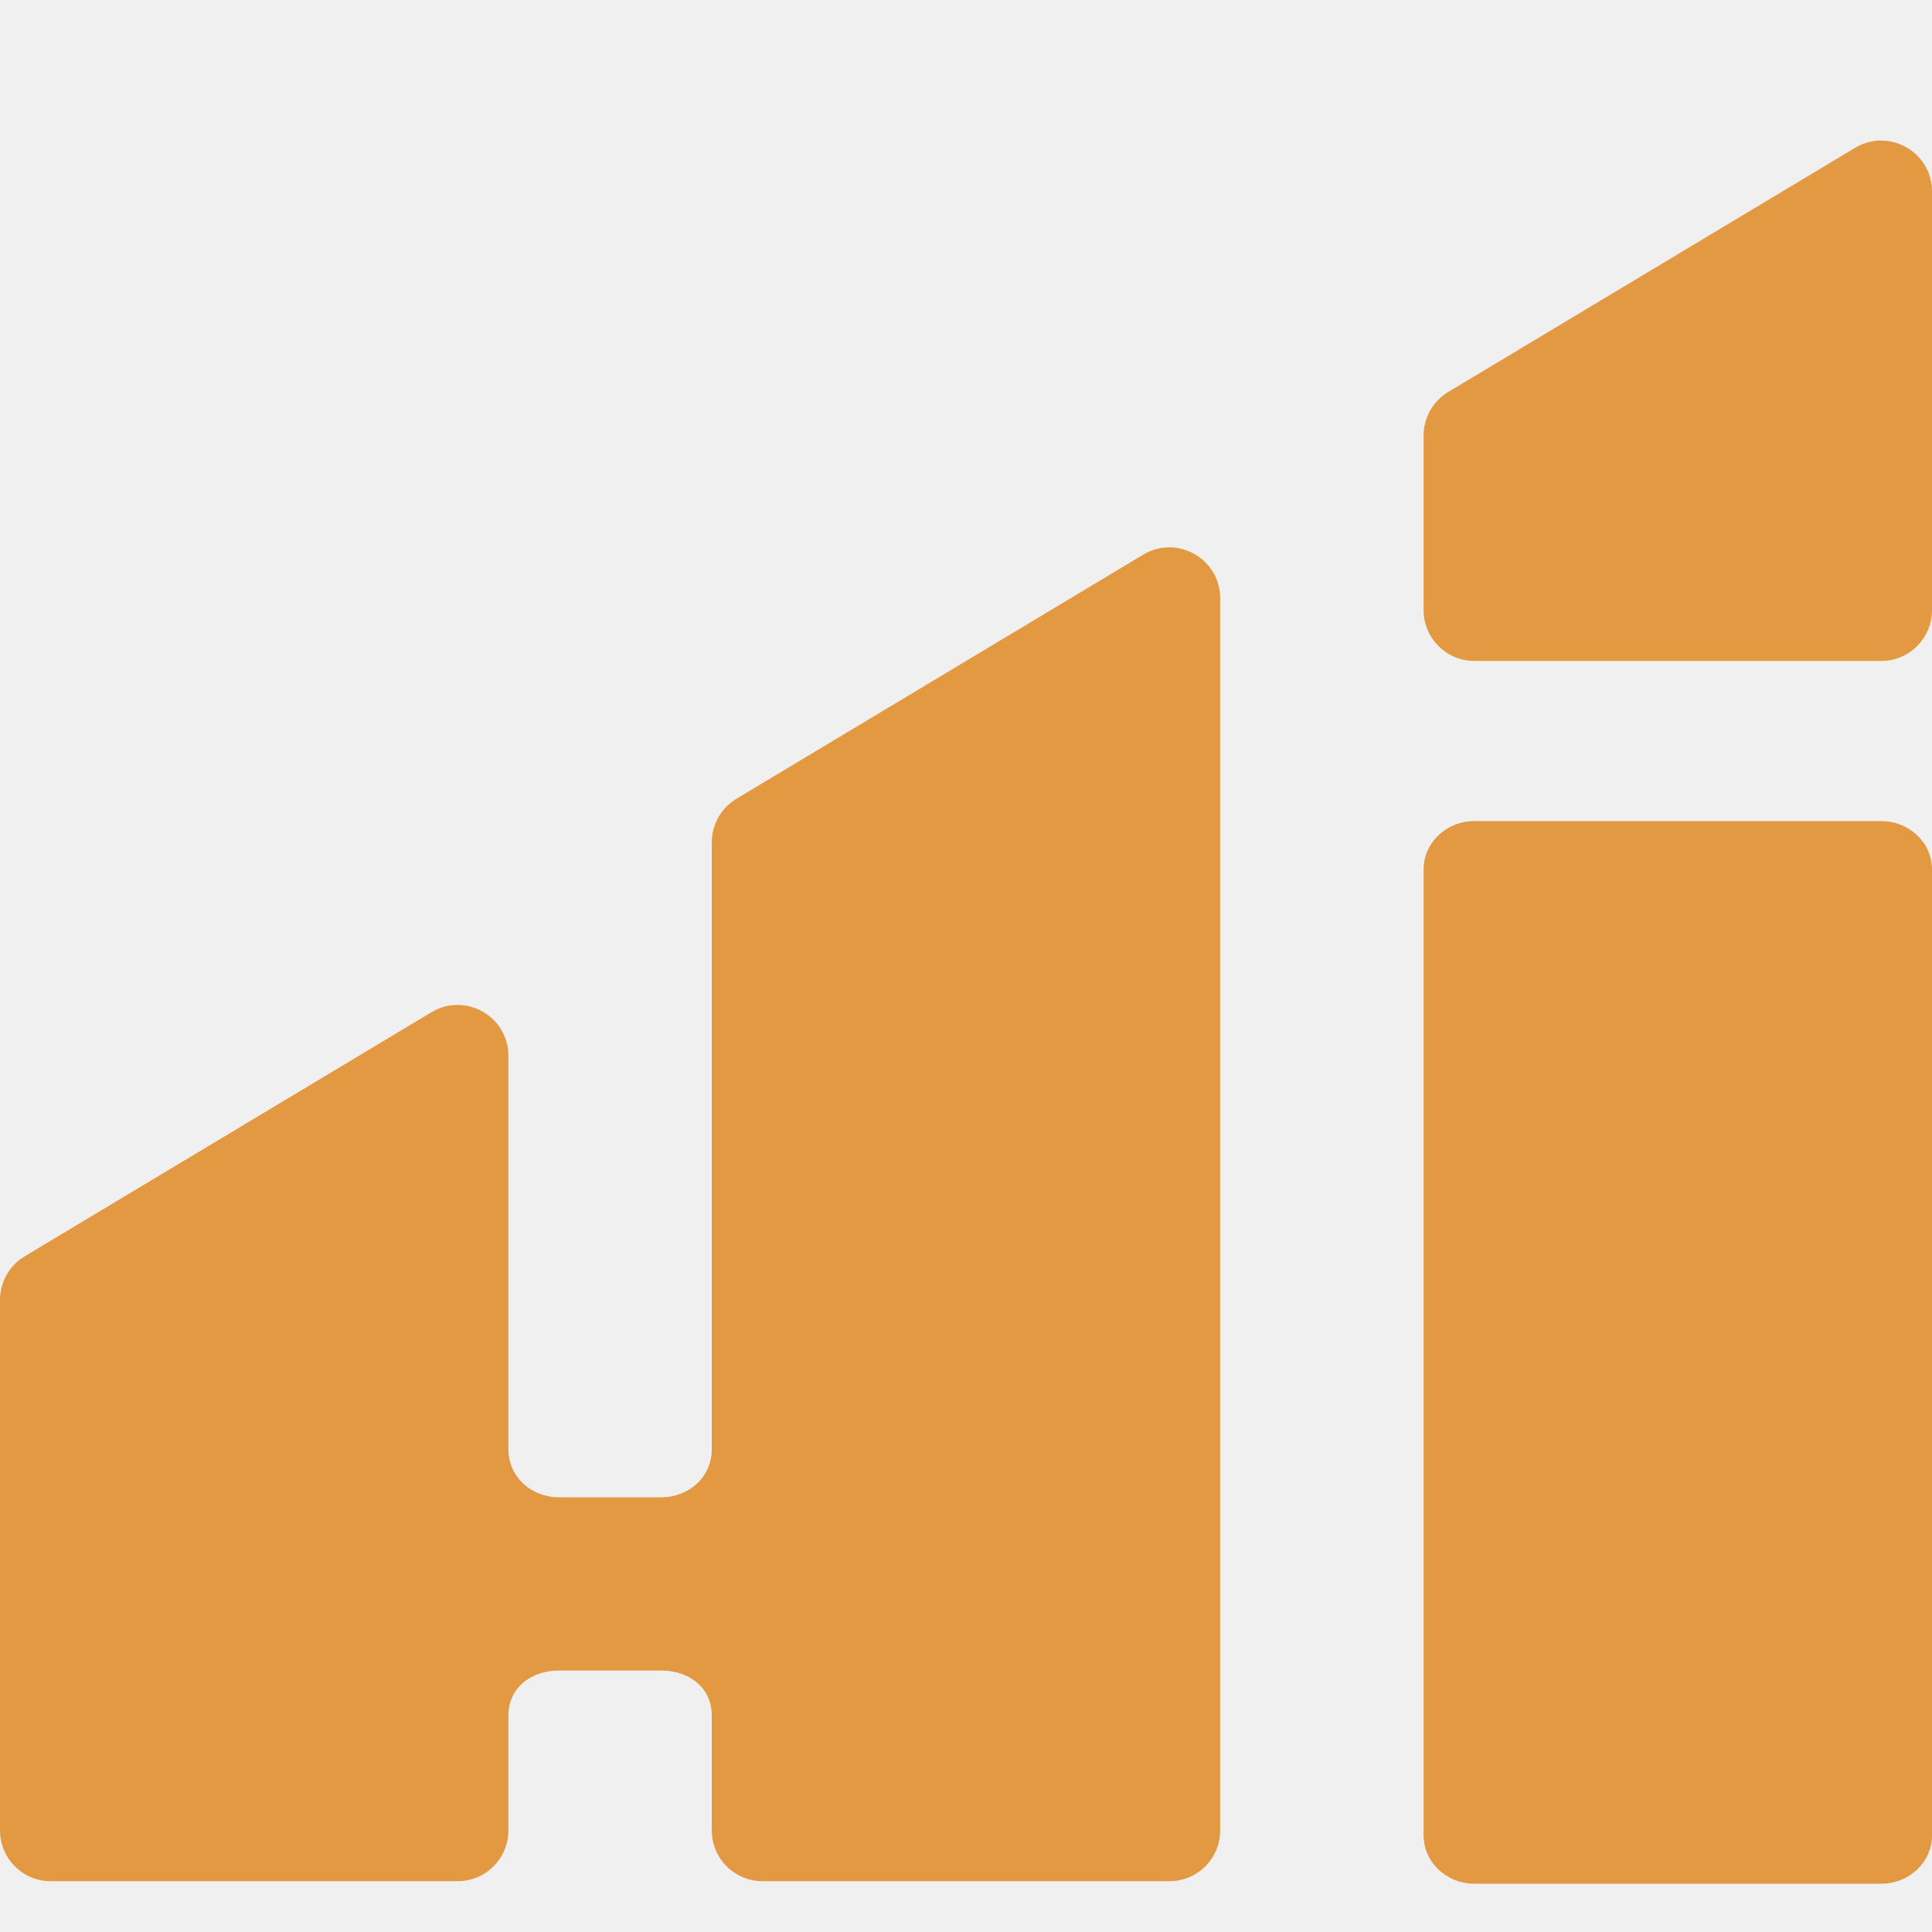
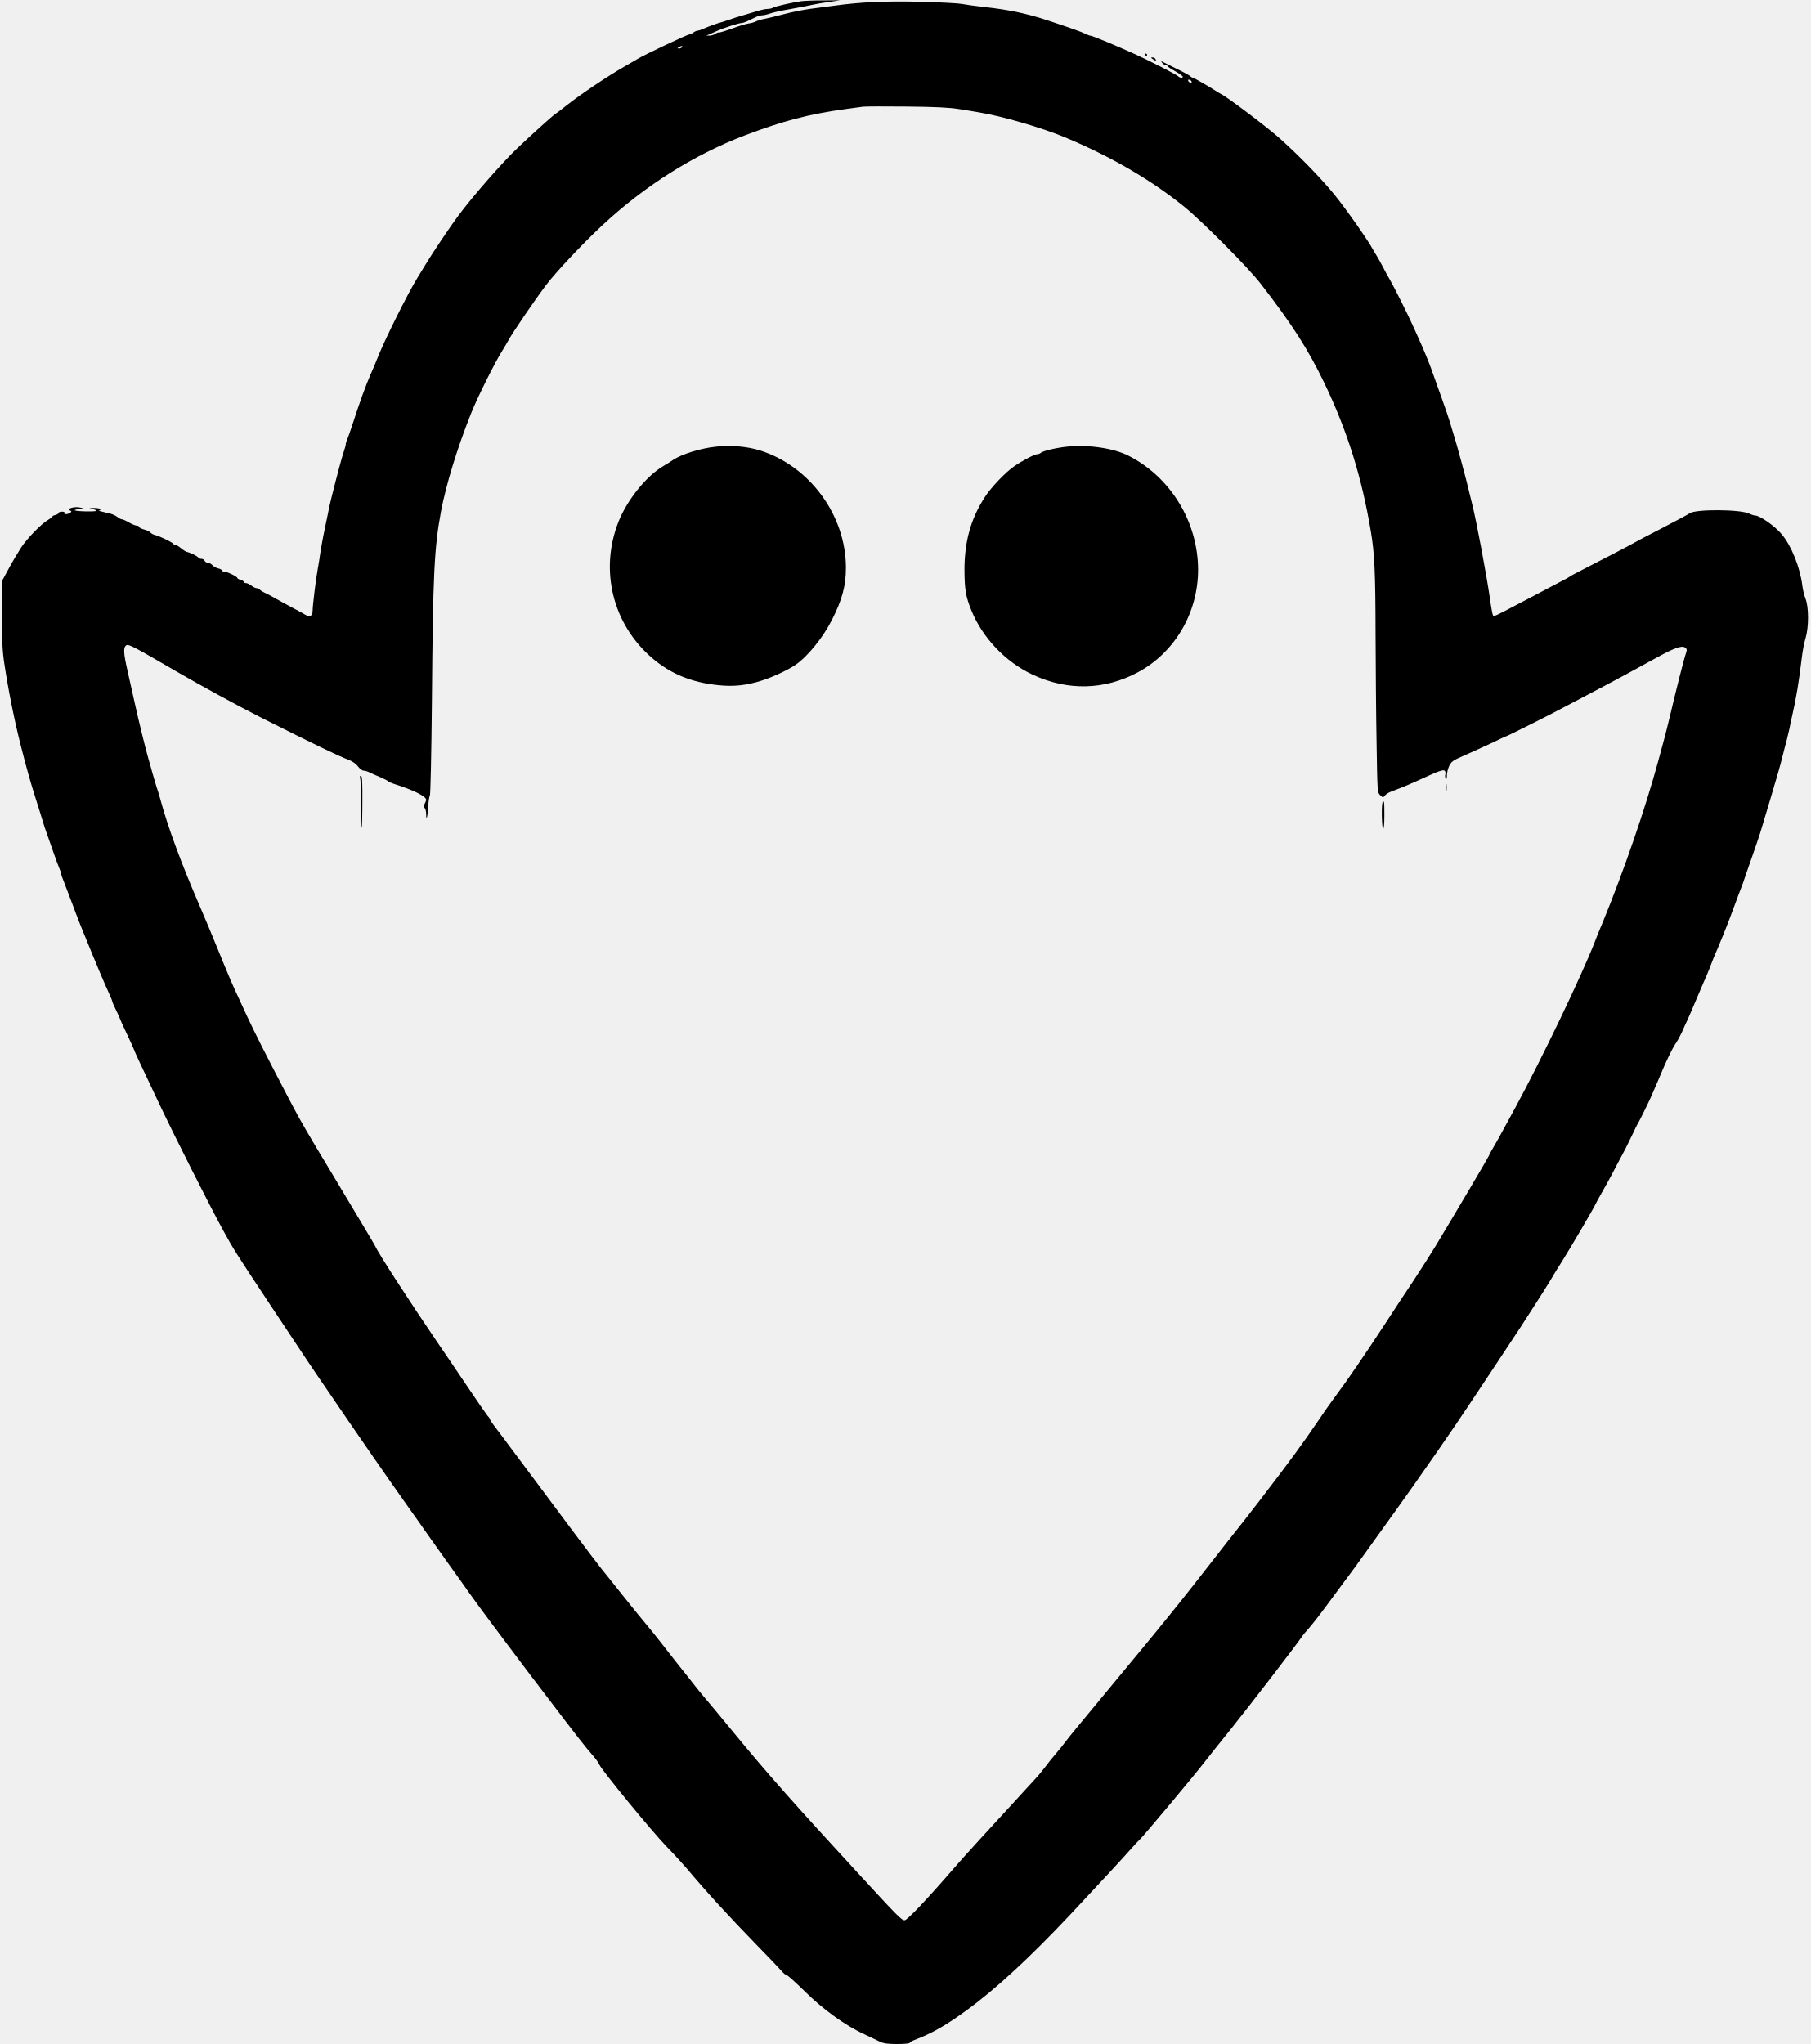
- <svg xmlns="http://www.w3.org/2000/svg" width="64" height="64" viewBox="0 0 64 64" fill="none">
-   <g clip-path="url(#clip0_408_56)">
-     <path d="M47.158 14.428C47.158 13.837 47.468 13.289 47.976 12.984L61.449 4.899C62.572 4.225 64 5.034 64 6.343V20.21C64 21.14 63.246 21.895 62.316 21.895H48.842C47.912 21.895 47.158 21.14 47.158 20.21V14.428Z" fill="#E29942" />
-     <path fill-rule="evenodd" clip-rule="evenodd" d="M24.397 26.459C23.889 26.764 23.579 27.312 23.579 27.903V43.792L23.579 45.475L23.579 45.476L23.579 48C23.579 48.93 22.825 49.6 21.895 49.6H18.526C17.596 49.6 16.842 48.93 16.842 48V45.475V34.976C16.842 33.667 15.414 32.858 14.291 33.532L0.818 41.617C0.31 41.922 0 42.47 0 43.062V60.634C0 61.564 0.754 62.318 1.684 62.318H15.158C16.088 62.318 16.842 61.564 16.842 60.634V58.949V56.831C16.842 55.901 17.596 55.338 18.526 55.338H21.895C22.825 55.338 23.579 55.901 23.579 56.831V58.949L23.579 60.634C23.579 61.564 24.333 62.318 25.263 62.318H38.737C39.667 62.318 40.421 61.564 40.421 60.634V45.476V43.792V19.818C40.421 18.509 38.993 17.7 37.87 18.374L24.397 26.459Z" fill="#E29942" />
-     <path d="M47.159 28.8V60.8C47.159 61.684 47.913 62.4 48.843 62.4H62.317C63.247 62.4 64.001 61.684 64.001 60.8V28.8C64.001 27.916 63.247 27.2 62.317 27.2H48.843C47.913 27.2 47.159 27.916 47.159 28.8Z" fill="#E29942" />
+ <svg xmlns="http://www.w3.org/2000/svg" version="1.0" width="1419pt" height="1602pt" viewBox="0 0 1419 1602" preserveAspectRatio="xMidYMid meet">
+   <g transform="translate(0,1602) scale(0.1,-0.1)" fill="#000000" stroke="none">
+     <path d="M6275 16010 c-73 -11 -195 -39 -216 -50 -10 -6 -30 -10 -45 -10 -15 0 -57 -9 -93 -21 -36 -11 -91 -27 -121 -36 -30 -9 -66 -20 -80 -26 -14 -5 -38 -13 -55 -18 -41 -10 -113 -37 -152 -54 -17 -8 -37 -15 -45 -15 -8 0 -23 -7 -34 -15 -10 -8 -25 -15 -32 -15 -15 0 -351 -159 -402 -190 -8 -5 -55 -33 -105 -61 -144 -83 -349 -221 -462 -311 -37 -29 -77 -60 -90 -68 -23 -17 -172 -151 -287 -260 -120 -114 -349 -376 -463 -529 -67 -90 -207 -299 -262 -391 -29 -47 -56 -92 -61 -100 -75 -122 -252 -477 -309 -620 -24 -60 -29 -72 -59 -140 -36 -83 -80 -203 -139 -385 -14 -44 -32 -94 -39 -112 -8 -17 -14 -37 -14 -44 0 -7 -6 -31 -14 -54 -17 -49 -52 -180 -100 -372 -8 -32 -22 -94 -30 -138 -9 -44 -23 -114 -32 -155 -8 -41 -19 -102 -24 -135 -4 -33 -13 -87 -19 -120 -15 -80 -41 -293 -41 -333 0 -38 -22 -52 -54 -32 -11 7 -59 34 -106 58 -47 25 -107 58 -135 74 -27 16 -64 35 -82 43 -17 8 -34 19 -38 25 -3 5 -14 10 -23 10 -9 0 -28 9 -42 20 -14 11 -33 20 -42 20 -10 0 -18 4 -18 10 0 5 -11 12 -25 16 -14 3 -25 10 -25 14 0 11 -81 50 -103 50 -9 0 -17 4 -17 9 0 5 -13 12 -29 16 -16 3 -37 15 -47 26 -9 10 -26 19 -36 19 -10 0 -21 7 -24 15 -4 8 -14 15 -24 15 -11 0 -22 4 -25 10 -7 11 -66 40 -89 44 -8 1 -29 14 -47 29 -18 15 -38 27 -45 27 -7 0 -14 3 -16 8 -4 10 -107 60 -140 68 -15 3 -32 12 -39 20 -6 8 -29 19 -50 24 -22 6 -39 15 -39 20 0 6 -8 10 -17 10 -10 0 -38 11 -62 25 -23 14 -49 25 -56 25 -7 0 -23 8 -36 19 -13 10 -37 21 -54 25 -88 21 -99 24 -87 25 7 0 10 6 7 11 -3 6 -27 9 -53 9 -34 -2 -39 -3 -17 -6 17 -3 34 -9 40 -14 6 -6 -26 -8 -82 -7 -51 1 -90 5 -87 10 3 4 22 8 42 9 36 1 36 1 9 9 -49 15 -126 -7 -84 -23 9 -4 8 -8 -3 -16 -19 -14 -53 -14 -45 -1 4 6 -5 10 -19 10 -14 0 -26 -4 -26 -10 0 -5 -11 -12 -25 -16 -14 -3 -25 -9 -25 -13 0 -4 -15 -15 -32 -25 -53 -30 -166 -146 -213 -218 -24 -37 -68 -111 -97 -165 l-53 -98 0 -260 c0 -197 4 -289 18 -380 32 -214 79 -450 132 -657 49 -191 70 -265 115 -408 15 -47 38 -119 50 -160 12 -41 28 -91 36 -110 7 -19 29 -82 49 -140 20 -58 43 -120 51 -138 8 -18 14 -37 14 -43 0 -6 6 -25 14 -42 7 -18 23 -59 35 -92 13 -33 29 -77 37 -97 8 -21 21 -57 30 -80 9 -24 24 -63 34 -88 45 -111 92 -227 100 -245 5 -11 28 -65 50 -120 23 -55 55 -128 71 -163 16 -34 29 -66 29 -71 0 -5 14 -36 30 -69 17 -34 30 -63 30 -66 0 -3 25 -58 55 -121 30 -64 55 -118 55 -121 0 -6 56 -126 195 -419 130 -274 392 -793 505 -1000 76 -140 101 -179 376 -594 115 -173 234 -352 265 -399 69 -103 30 -46 335 -492 142 -206 287 -417 323 -467 36 -51 86 -122 111 -158 25 -36 63 -90 85 -120 22 -30 59 -83 83 -118 24 -34 104 -147 179 -252 75 -104 152 -212 171 -240 137 -195 823 -1101 922 -1219 14 -16 39 -46 55 -65 17 -20 36 -47 42 -61 19 -44 408 -519 526 -641 62 -64 134 -143 161 -175 141 -169 334 -380 543 -594 94 -96 183 -190 198 -207 15 -18 33 -33 40 -33 7 0 71 -57 142 -127 142 -141 321 -270 468 -337 44 -21 98 -46 120 -57 31 -15 61 -19 138 -19 53 0 97 4 97 9 0 5 15 14 33 21 140 53 246 113 411 233 226 164 493 410 815 752 251 268 408 438 476 515 27 30 54 60 61 65 25 21 447 525 529 633 17 22 100 127 186 233 148 184 526 676 561 729 9 14 34 44 55 67 21 23 86 106 144 185 58 79 135 181 169 228 35 47 78 105 95 130 18 25 99 138 181 252 181 251 295 413 423 598 36 52 96 140 134 195 38 55 170 253 294 440 238 359 243 367 318 485 26 41 62 98 80 125 17 28 44 70 59 95 37 63 45 76 92 150 55 87 244 409 255 435 5 11 20 38 32 60 34 59 95 169 139 255 44 84 54 102 68 128 5 9 27 55 50 102 22 47 44 92 50 100 12 20 89 176 106 217 8 18 21 48 28 65 8 18 27 61 41 96 42 102 91 204 119 245 14 20 35 59 47 85 11 26 31 70 44 97 13 28 44 100 69 160 55 129 64 150 82 190 7 17 23 55 34 85 11 30 27 69 34 85 8 17 24 55 36 85 13 30 26 64 31 75 27 67 64 164 99 260 12 33 26 71 32 85 6 14 14 36 19 50 4 14 33 97 64 185 31 88 62 180 70 205 7 25 41 137 75 250 65 217 79 266 105 370 9 36 22 88 30 115 7 28 16 66 20 85 3 19 12 62 20 95 32 138 55 277 76 455 6 52 19 123 30 158 26 86 26 242 0 309 -10 26 -22 73 -25 103 -18 144 -86 313 -162 403 -54 65 -172 147 -210 147 -8 0 -27 6 -43 14 -68 35 -430 37 -470 2 -9 -7 -106 -59 -216 -116 -110 -56 -204 -106 -210 -110 -11 -8 -260 -138 -410 -214 -55 -28 -102 -53 -105 -57 -3 -3 -25 -16 -50 -28 -60 -32 -232 -122 -355 -187 -178 -94 -187 -98 -194 -86 -4 6 -15 67 -24 134 -27 187 -107 612 -138 733 -5 22 -27 110 -48 195 -22 85 -56 211 -76 280 -21 69 -44 145 -51 170 -7 25 -35 108 -63 185 -27 77 -57 160 -66 185 -8 25 -23 63 -31 85 -9 22 -20 49 -24 60 -11 28 -48 114 -65 150 -8 17 -28 62 -45 100 -38 84 -149 306 -178 355 -12 19 -35 62 -52 95 -17 33 -40 74 -50 90 -11 17 -24 39 -30 50 -32 63 -206 311 -298 425 -101 125 -266 296 -427 441 -92 84 -418 330 -465 352 -8 4 -27 15 -42 25 -56 36 -170 102 -178 102 -5 0 -15 6 -22 13 -7 7 -58 35 -113 61 -55 27 -104 52 -110 55 -5 2 -4 -3 4 -12 7 -9 20 -17 27 -17 8 0 14 -3 14 -8 0 -4 27 -22 60 -40 33 -19 60 -38 60 -43 0 -13 -21 -11 -39 5 -17 15 -234 126 -341 174 -136 62 -329 142 -342 142 -7 0 -26 7 -43 16 -28 14 -109 43 -305 108 -156 51 -300 81 -486 101 -72 8 -151 19 -175 24 -24 5 -168 13 -319 17 -281 7 -475 -2 -685 -31 -55 -7 -140 -19 -190 -25 -49 -7 -142 -25 -205 -42 -63 -17 -133 -33 -155 -37 -22 -4 -50 -13 -63 -20 -12 -6 -37 -13 -55 -15 -17 -2 -77 -20 -131 -40 -55 -20 -102 -34 -104 -31 -3 2 -14 -2 -26 -10 -11 -8 -32 -15 -46 -14 l-25 0 25 10 c14 6 43 19 65 29 46 21 167 60 189 60 8 0 28 7 45 15 17 8 45 22 62 30 17 8 40 15 52 15 12 0 39 6 62 14 22 8 94 24 160 35 66 12 142 26 170 33 27 6 88 17 135 23 l85 13 -130 -1 c-71 0 -152 -3 -180 -7z m-930 -360 c-3 -5 -14 -10 -23 -10 -15 0 -15 2 -2 10 20 13 33 13 25 0z m3995 -272 c0 -13 -23 -5 -28 10 -2 7 2 10 12 6 9 -3 16 -11 16 -16z m-1830 -212 c52 -8 127 -20 165 -27 175 -28 495 -121 671 -195 358 -149 673 -332 934 -543 140 -113 504 -479 601 -605 246 -318 371 -513 498 -777 180 -374 294 -739 365 -1164 29 -169 36 -320 37 -800 1 -264 4 -652 8 -862 6 -379 6 -383 28 -405 22 -21 23 -21 36 -4 7 10 29 24 48 31 75 28 136 53 184 75 28 12 74 34 104 47 100 46 131 54 137 38 4 -8 4 -21 1 -28 -3 -8 -1 -20 4 -28 6 -10 9 -2 9 24 0 21 9 55 19 76 17 33 32 43 108 76 48 21 144 64 212 96 67 33 125 59 127 59 6 0 352 173 419 210 33 18 112 59 175 92 120 63 216 114 335 178 121 66 157 85 253 138 133 73 195 95 218 77 16 -11 17 -17 7 -47 -14 -38 -78 -292 -123 -483 -17 -71 -37 -152 -45 -180 -7 -27 -30 -111 -50 -185 -101 -371 -267 -852 -430 -1250 -27 -63 -57 -137 -67 -165 -104 -266 -410 -905 -621 -1295 -123 -226 -140 -257 -176 -318 -17 -29 -31 -55 -31 -59 0 -5 -253 -434 -420 -711 -36 -59 -111 -177 -167 -262 -57 -85 -159 -240 -227 -345 -155 -237 -304 -454 -375 -548 -30 -40 -93 -128 -139 -197 -137 -201 -219 -314 -469 -640 -40 -52 -97 -125 -125 -161 -29 -37 -93 -118 -143 -181 -49 -64 -169 -216 -265 -339 -96 -123 -280 -350 -408 -504 -215 -259 -287 -346 -446 -539 -32 -39 -67 -82 -78 -95 -11 -13 -36 -44 -55 -69 -19 -26 -54 -69 -78 -97 -24 -27 -61 -74 -82 -102 -22 -29 -57 -72 -79 -95 -410 -446 -569 -621 -619 -679 -229 -265 -384 -429 -405 -429 -24 0 -50 26 -371 375 -487 529 -712 783 -964 1090 -99 120 -198 240 -220 265 -22 25 -61 73 -87 106 -25 32 -87 111 -138 174 -50 63 -110 140 -133 170 -23 30 -76 96 -117 145 -42 50 -125 152 -185 228 -61 76 -134 169 -164 205 -51 64 -352 465 -669 892 -80 107 -158 212 -174 232 -15 20 -28 40 -28 44 0 4 -8 17 -19 28 -10 12 -85 120 -166 241 -82 121 -182 270 -224 330 -226 332 -467 704 -490 758 -3 8 -161 272 -336 564 -129 214 -137 227 -200 335 -65 112 -90 159 -142 258 -198 380 -254 491 -329 650 -47 102 -92 199 -99 215 -8 17 -23 53 -35 80 -12 28 -55 131 -95 230 -40 99 -103 250 -140 335 -147 340 -250 618 -311 845 -8 28 -20 68 -28 90 -7 22 -21 69 -31 105 -10 36 -23 85 -31 110 -20 68 -80 311 -108 440 -14 63 -39 176 -56 250 -33 144 -35 187 -9 203 17 10 63 -14 389 -204 191 -111 490 -274 672 -366 415 -209 596 -296 680 -328 29 -11 58 -31 73 -51 14 -19 34 -34 45 -34 10 0 31 -6 47 -14 15 -8 53 -25 83 -37 30 -13 58 -27 61 -32 3 -4 26 -14 50 -22 142 -44 249 -96 249 -123 0 -7 -6 -21 -12 -32 -10 -15 -10 -22 0 -32 6 -6 12 -28 12 -47 0 -63 11 -25 16 54 2 43 8 83 13 89 5 6 12 327 16 741 8 993 18 1199 71 1485 39 208 128 500 236 770 48 122 190 406 245 492 15 24 36 59 46 78 36 66 212 324 300 440 80 104 280 317 433 460 335 313 720 556 1124 710 296 112 496 165 785 205 61 8 124 17 140 19 17 2 170 3 340 1 220 -2 338 -8 405 -19z" />
+     <path d="M5610 12519 c-118 -12 -265 -58 -332 -102 -18 -13 -53 -34 -78 -49 -134 -78 -285 -266 -353 -438 -150 -381 -44 -805 266 -1069 144 -123 309 -190 516 -211 121 -13 221 -2 341 36 83 26 206 83 264 123 95 64 217 215 287 354 79 156 109 266 109 407 0 411 -284 798 -675 920 -98 31 -227 42 -345 29z" />
+     <path d="M8360 12519 c-85 -9 -189 -34 -204 -49 -5 -5 -17 -10 -27 -10 -19 0 -116 -50 -178 -93 -68 -46 -185 -168 -233 -244 -110 -170 -159 -349 -159 -569 1 -156 10 -210 55 -320 87 -213 266 -401 476 -500 275 -130 565 -124 830 18 288 155 470 466 470 803 -1 375 -215 726 -547 894 -117 59 -317 88 -483 70z" />
+     <path d="M2823 9919 c4 -13 7 -107 7 -208 0 -101 2 -182 5 -180 2 3 5 95 5 204 1 150 -1 200 -11 204 -8 2 -10 -4 -6 -20z" />
+     <path d="M11333 9845 c0 -27 2 -38 4 -22 2 15 2 37 0 50 -2 12 -4 0 -4 -28z" />
+     <path d="M10837 9733 c-11 -10 -8 -201 3 -208 6 -4 10 33 10 104 0 111 -1 117 -13 104z" />
+     <path d="M8975 15590 c3 -5 8 -10 11 -10 2 0 4 5 4 10 0 6 -5 10 -11 10 -5 0 -7 -4 -4 -10z" />
+     <path d="M9036 15556 c21 -15 30 -14 19 3 -3 6 -14 11 -23 11 -13 0 -13 -2 4 -14z" />
  </g>
-   <defs>
-     <clipPath id="clip0_408_56">
-       <rect width="64" height="64" fill="white" />
-     </clipPath>
-   </defs>
</svg>
